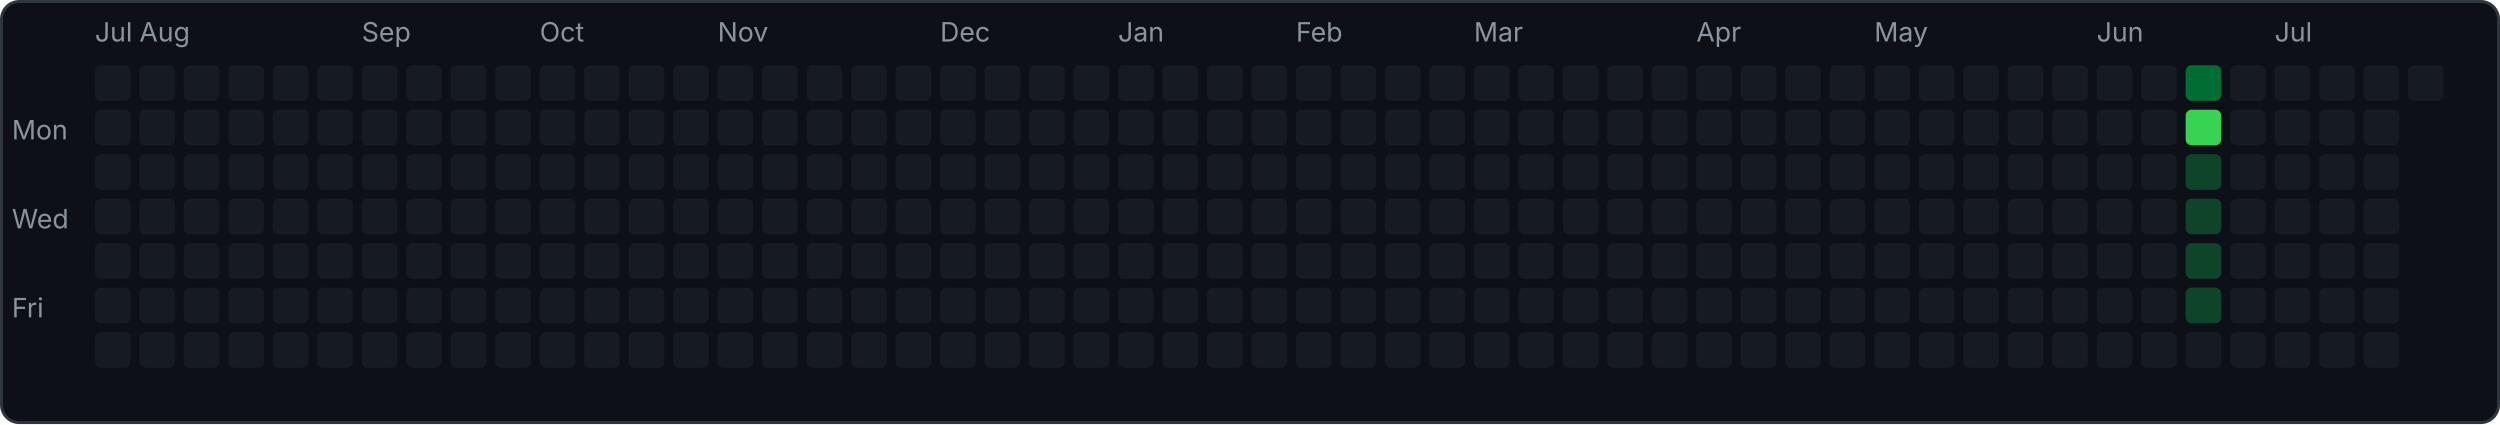
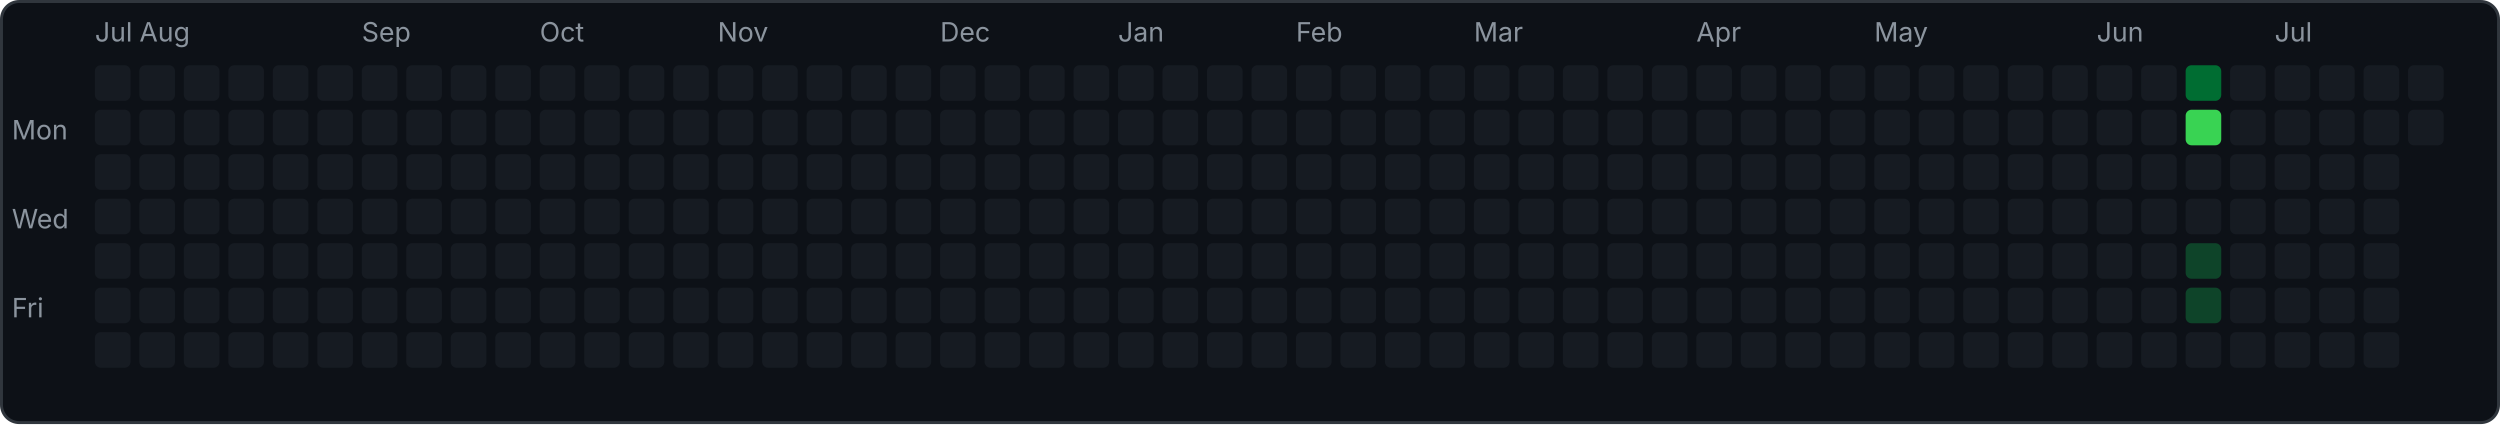
<svg xmlns="http://www.w3.org/2000/svg" width="843" height="143" viewBox="0 0 843 143">
  <rect x="0.5" y="0.5" width="842" height="142" rx="6" fill="#0d1117" stroke="#30363d" />
  <text x="4" y="47" font-family="-apple-system,sans-serif" font-size="9" fill="#8b949e">Mon</text>
  <text x="4" y="77" font-family="-apple-system,sans-serif" font-size="9" fill="#8b949e">Wed</text>
  <text x="4" y="107" font-family="-apple-system,sans-serif" font-size="9" fill="#8b949e">Fri</text>
  <rect x="32" y="22" width="12" height="12" rx="2" fill="#161b22" />
  <rect x="32" y="37" width="12" height="12" rx="2" fill="#161b22" />
  <rect x="32" y="52" width="12" height="12" rx="2" fill="#161b22" />
  <rect x="32" y="67" width="12" height="12" rx="2" fill="#161b22" />
  <rect x="32" y="82" width="12" height="12" rx="2" fill="#161b22" />
  <rect x="32" y="97" width="12" height="12" rx="2" fill="#161b22" />
  <rect x="32" y="112" width="12" height="12" rx="2" fill="#161b22" />
  <text x="32" y="14" font-family="-apple-system,sans-serif" font-size="9" fill="#8b949e">Jul</text>
  <rect x="47" y="22" width="12" height="12" rx="2" fill="#161b22" />
  <rect x="47" y="37" width="12" height="12" rx="2" fill="#161b22" />
  <rect x="47" y="52" width="12" height="12" rx="2" fill="#161b22" />
  <rect x="47" y="67" width="12" height="12" rx="2" fill="#161b22" />
  <rect x="47" y="82" width="12" height="12" rx="2" fill="#161b22" />
  <rect x="47" y="97" width="12" height="12" rx="2" fill="#161b22" />
  <rect x="47" y="112" width="12" height="12" rx="2" fill="#161b22" />
  <text x="47" y="14" font-family="-apple-system,sans-serif" font-size="9" fill="#8b949e">Aug</text>
  <rect x="62" y="22" width="12" height="12" rx="2" fill="#161b22" />
  <rect x="62" y="37" width="12" height="12" rx="2" fill="#161b22" />
  <rect x="62" y="52" width="12" height="12" rx="2" fill="#161b22" />
  <rect x="62" y="67" width="12" height="12" rx="2" fill="#161b22" />
  <rect x="62" y="82" width="12" height="12" rx="2" fill="#161b22" />
  <rect x="62" y="97" width="12" height="12" rx="2" fill="#161b22" />
  <rect x="62" y="112" width="12" height="12" rx="2" fill="#161b22" />
  <rect x="77" y="22" width="12" height="12" rx="2" fill="#161b22" />
  <rect x="77" y="37" width="12" height="12" rx="2" fill="#161b22" />
  <rect x="77" y="52" width="12" height="12" rx="2" fill="#161b22" />
  <rect x="77" y="67" width="12" height="12" rx="2" fill="#161b22" />
  <rect x="77" y="82" width="12" height="12" rx="2" fill="#161b22" />
  <rect x="77" y="97" width="12" height="12" rx="2" fill="#161b22" />
  <rect x="77" y="112" width="12" height="12" rx="2" fill="#161b22" />
  <rect x="92" y="22" width="12" height="12" rx="2" fill="#161b22" />
  <rect x="92" y="37" width="12" height="12" rx="2" fill="#161b22" />
  <rect x="92" y="52" width="12" height="12" rx="2" fill="#161b22" />
  <rect x="92" y="67" width="12" height="12" rx="2" fill="#161b22" />
  <rect x="92" y="82" width="12" height="12" rx="2" fill="#161b22" />
  <rect x="92" y="97" width="12" height="12" rx="2" fill="#161b22" />
  <rect x="92" y="112" width="12" height="12" rx="2" fill="#161b22" />
  <rect x="107" y="22" width="12" height="12" rx="2" fill="#161b22" />
  <rect x="107" y="37" width="12" height="12" rx="2" fill="#161b22" />
  <rect x="107" y="52" width="12" height="12" rx="2" fill="#161b22" />
  <rect x="107" y="67" width="12" height="12" rx="2" fill="#161b22" />
  <rect x="107" y="82" width="12" height="12" rx="2" fill="#161b22" />
  <rect x="107" y="97" width="12" height="12" rx="2" fill="#161b22" />
  <rect x="107" y="112" width="12" height="12" rx="2" fill="#161b22" />
  <rect x="122" y="22" width="12" height="12" rx="2" fill="#161b22" />
  <rect x="122" y="37" width="12" height="12" rx="2" fill="#161b22" />
  <rect x="122" y="52" width="12" height="12" rx="2" fill="#161b22" />
  <rect x="122" y="67" width="12" height="12" rx="2" fill="#161b22" />
  <rect x="122" y="82" width="12" height="12" rx="2" fill="#161b22" />
  <rect x="122" y="97" width="12" height="12" rx="2" fill="#161b22" />
  <rect x="122" y="112" width="12" height="12" rx="2" fill="#161b22" />
  <text x="122" y="14" font-family="-apple-system,sans-serif" font-size="9" fill="#8b949e">Sep</text>
  <rect x="137" y="22" width="12" height="12" rx="2" fill="#161b22" />
  <rect x="137" y="37" width="12" height="12" rx="2" fill="#161b22" />
  <rect x="137" y="52" width="12" height="12" rx="2" fill="#161b22" />
  <rect x="137" y="67" width="12" height="12" rx="2" fill="#161b22" />
  <rect x="137" y="82" width="12" height="12" rx="2" fill="#161b22" />
  <rect x="137" y="97" width="12" height="12" rx="2" fill="#161b22" />
  <rect x="137" y="112" width="12" height="12" rx="2" fill="#161b22" />
  <rect x="152" y="22" width="12" height="12" rx="2" fill="#161b22" />
  <rect x="152" y="37" width="12" height="12" rx="2" fill="#161b22" />
  <rect x="152" y="52" width="12" height="12" rx="2" fill="#161b22" />
  <rect x="152" y="67" width="12" height="12" rx="2" fill="#161b22" />
  <rect x="152" y="82" width="12" height="12" rx="2" fill="#161b22" />
  <rect x="152" y="97" width="12" height="12" rx="2" fill="#161b22" />
  <rect x="152" y="112" width="12" height="12" rx="2" fill="#161b22" />
  <rect x="167" y="22" width="12" height="12" rx="2" fill="#161b22" />
  <rect x="167" y="37" width="12" height="12" rx="2" fill="#161b22" />
  <rect x="167" y="52" width="12" height="12" rx="2" fill="#161b22" />
  <rect x="167" y="67" width="12" height="12" rx="2" fill="#161b22" />
  <rect x="167" y="82" width="12" height="12" rx="2" fill="#161b22" />
  <rect x="167" y="97" width="12" height="12" rx="2" fill="#161b22" />
  <rect x="167" y="112" width="12" height="12" rx="2" fill="#161b22" />
  <rect x="182" y="22" width="12" height="12" rx="2" fill="#161b22" />
  <rect x="182" y="37" width="12" height="12" rx="2" fill="#161b22" />
  <rect x="182" y="52" width="12" height="12" rx="2" fill="#161b22" />
  <rect x="182" y="67" width="12" height="12" rx="2" fill="#161b22" />
  <rect x="182" y="82" width="12" height="12" rx="2" fill="#161b22" />
  <rect x="182" y="97" width="12" height="12" rx="2" fill="#161b22" />
  <rect x="182" y="112" width="12" height="12" rx="2" fill="#161b22" />
  <text x="182" y="14" font-family="-apple-system,sans-serif" font-size="9" fill="#8b949e">Oct</text>
  <rect x="197" y="22" width="12" height="12" rx="2" fill="#161b22" />
  <rect x="197" y="37" width="12" height="12" rx="2" fill="#161b22" />
  <rect x="197" y="52" width="12" height="12" rx="2" fill="#161b22" />
  <rect x="197" y="67" width="12" height="12" rx="2" fill="#161b22" />
  <rect x="197" y="82" width="12" height="12" rx="2" fill="#161b22" />
  <rect x="197" y="97" width="12" height="12" rx="2" fill="#161b22" />
  <rect x="197" y="112" width="12" height="12" rx="2" fill="#161b22" />
  <rect x="212" y="22" width="12" height="12" rx="2" fill="#161b22" />
  <rect x="212" y="37" width="12" height="12" rx="2" fill="#161b22" />
  <rect x="212" y="52" width="12" height="12" rx="2" fill="#161b22" />
  <rect x="212" y="67" width="12" height="12" rx="2" fill="#161b22" />
  <rect x="212" y="82" width="12" height="12" rx="2" fill="#161b22" />
  <rect x="212" y="97" width="12" height="12" rx="2" fill="#161b22" />
  <rect x="212" y="112" width="12" height="12" rx="2" fill="#161b22" />
  <rect x="227" y="22" width="12" height="12" rx="2" fill="#161b22" />
  <rect x="227" y="37" width="12" height="12" rx="2" fill="#161b22" />
  <rect x="227" y="52" width="12" height="12" rx="2" fill="#161b22" />
  <rect x="227" y="67" width="12" height="12" rx="2" fill="#161b22" />
  <rect x="227" y="82" width="12" height="12" rx="2" fill="#161b22" />
  <rect x="227" y="97" width="12" height="12" rx="2" fill="#161b22" />
  <rect x="227" y="112" width="12" height="12" rx="2" fill="#161b22" />
  <rect x="242" y="22" width="12" height="12" rx="2" fill="#161b22" />
  <rect x="242" y="37" width="12" height="12" rx="2" fill="#161b22" />
  <rect x="242" y="52" width="12" height="12" rx="2" fill="#161b22" />
  <rect x="242" y="67" width="12" height="12" rx="2" fill="#161b22" />
  <rect x="242" y="82" width="12" height="12" rx="2" fill="#161b22" />
  <rect x="242" y="97" width="12" height="12" rx="2" fill="#161b22" />
  <rect x="242" y="112" width="12" height="12" rx="2" fill="#161b22" />
  <text x="242" y="14" font-family="-apple-system,sans-serif" font-size="9" fill="#8b949e">Nov</text>
  <rect x="257" y="22" width="12" height="12" rx="2" fill="#161b22" />
  <rect x="257" y="37" width="12" height="12" rx="2" fill="#161b22" />
  <rect x="257" y="52" width="12" height="12" rx="2" fill="#161b22" />
  <rect x="257" y="67" width="12" height="12" rx="2" fill="#161b22" />
  <rect x="257" y="82" width="12" height="12" rx="2" fill="#161b22" />
  <rect x="257" y="97" width="12" height="12" rx="2" fill="#161b22" />
  <rect x="257" y="112" width="12" height="12" rx="2" fill="#161b22" />
  <rect x="272" y="22" width="12" height="12" rx="2" fill="#161b22" />
  <rect x="272" y="37" width="12" height="12" rx="2" fill="#161b22" />
  <rect x="272" y="52" width="12" height="12" rx="2" fill="#161b22" />
  <rect x="272" y="67" width="12" height="12" rx="2" fill="#161b22" />
  <rect x="272" y="82" width="12" height="12" rx="2" fill="#161b22" />
  <rect x="272" y="97" width="12" height="12" rx="2" fill="#161b22" />
  <rect x="272" y="112" width="12" height="12" rx="2" fill="#161b22" />
  <rect x="287" y="22" width="12" height="12" rx="2" fill="#161b22" />
  <rect x="287" y="37" width="12" height="12" rx="2" fill="#161b22" />
  <rect x="287" y="52" width="12" height="12" rx="2" fill="#161b22" />
  <rect x="287" y="67" width="12" height="12" rx="2" fill="#161b22" />
  <rect x="287" y="82" width="12" height="12" rx="2" fill="#161b22" />
  <rect x="287" y="97" width="12" height="12" rx="2" fill="#161b22" />
  <rect x="287" y="112" width="12" height="12" rx="2" fill="#161b22" />
  <rect x="302" y="22" width="12" height="12" rx="2" fill="#161b22" />
  <rect x="302" y="37" width="12" height="12" rx="2" fill="#161b22" />
  <rect x="302" y="52" width="12" height="12" rx="2" fill="#161b22" />
  <rect x="302" y="67" width="12" height="12" rx="2" fill="#161b22" />
  <rect x="302" y="82" width="12" height="12" rx="2" fill="#161b22" />
  <rect x="302" y="97" width="12" height="12" rx="2" fill="#161b22" />
  <rect x="302" y="112" width="12" height="12" rx="2" fill="#161b22" />
  <rect x="317" y="22" width="12" height="12" rx="2" fill="#161b22" />
  <rect x="317" y="37" width="12" height="12" rx="2" fill="#161b22" />
  <rect x="317" y="52" width="12" height="12" rx="2" fill="#161b22" />
  <rect x="317" y="67" width="12" height="12" rx="2" fill="#161b22" />
  <rect x="317" y="82" width="12" height="12" rx="2" fill="#161b22" />
  <rect x="317" y="97" width="12" height="12" rx="2" fill="#161b22" />
  <rect x="317" y="112" width="12" height="12" rx="2" fill="#161b22" />
  <text x="317" y="14" font-family="-apple-system,sans-serif" font-size="9" fill="#8b949e">Dec</text>
  <rect x="332" y="22" width="12" height="12" rx="2" fill="#161b22" />
  <rect x="332" y="37" width="12" height="12" rx="2" fill="#161b22" />
  <rect x="332" y="52" width="12" height="12" rx="2" fill="#161b22" />
  <rect x="332" y="67" width="12" height="12" rx="2" fill="#161b22" />
  <rect x="332" y="82" width="12" height="12" rx="2" fill="#161b22" />
  <rect x="332" y="97" width="12" height="12" rx="2" fill="#161b22" />
  <rect x="332" y="112" width="12" height="12" rx="2" fill="#161b22" />
  <rect x="347" y="22" width="12" height="12" rx="2" fill="#161b22" />
  <rect x="347" y="37" width="12" height="12" rx="2" fill="#161b22" />
  <rect x="347" y="52" width="12" height="12" rx="2" fill="#161b22" />
  <rect x="347" y="67" width="12" height="12" rx="2" fill="#161b22" />
  <rect x="347" y="82" width="12" height="12" rx="2" fill="#161b22" />
  <rect x="347" y="97" width="12" height="12" rx="2" fill="#161b22" />
  <rect x="347" y="112" width="12" height="12" rx="2" fill="#161b22" />
  <rect x="362" y="22" width="12" height="12" rx="2" fill="#161b22" />
  <rect x="362" y="37" width="12" height="12" rx="2" fill="#161b22" />
  <rect x="362" y="52" width="12" height="12" rx="2" fill="#161b22" />
  <rect x="362" y="67" width="12" height="12" rx="2" fill="#161b22" />
  <rect x="362" y="82" width="12" height="12" rx="2" fill="#161b22" />
  <rect x="362" y="97" width="12" height="12" rx="2" fill="#161b22" />
  <rect x="362" y="112" width="12" height="12" rx="2" fill="#161b22" />
  <rect x="377" y="22" width="12" height="12" rx="2" fill="#161b22" />
  <rect x="377" y="37" width="12" height="12" rx="2" fill="#161b22" />
  <rect x="377" y="52" width="12" height="12" rx="2" fill="#161b22" />
  <rect x="377" y="67" width="12" height="12" rx="2" fill="#161b22" />
  <rect x="377" y="82" width="12" height="12" rx="2" fill="#161b22" />
  <rect x="377" y="97" width="12" height="12" rx="2" fill="#161b22" />
  <rect x="377" y="112" width="12" height="12" rx="2" fill="#161b22" />
  <text x="377" y="14" font-family="-apple-system,sans-serif" font-size="9" fill="#8b949e">Jan</text>
  <rect x="392" y="22" width="12" height="12" rx="2" fill="#161b22" />
  <rect x="392" y="37" width="12" height="12" rx="2" fill="#161b22" />
  <rect x="392" y="52" width="12" height="12" rx="2" fill="#161b22" />
  <rect x="392" y="67" width="12" height="12" rx="2" fill="#161b22" />
  <rect x="392" y="82" width="12" height="12" rx="2" fill="#161b22" />
  <rect x="392" y="97" width="12" height="12" rx="2" fill="#161b22" />
  <rect x="392" y="112" width="12" height="12" rx="2" fill="#161b22" />
  <rect x="407" y="22" width="12" height="12" rx="2" fill="#161b22" />
  <rect x="407" y="37" width="12" height="12" rx="2" fill="#161b22" />
  <rect x="407" y="52" width="12" height="12" rx="2" fill="#161b22" />
  <rect x="407" y="67" width="12" height="12" rx="2" fill="#161b22" />
  <rect x="407" y="82" width="12" height="12" rx="2" fill="#161b22" />
  <rect x="407" y="97" width="12" height="12" rx="2" fill="#161b22" />
  <rect x="407" y="112" width="12" height="12" rx="2" fill="#161b22" />
  <rect x="422" y="22" width="12" height="12" rx="2" fill="#161b22" />
  <rect x="422" y="37" width="12" height="12" rx="2" fill="#161b22" />
  <rect x="422" y="52" width="12" height="12" rx="2" fill="#161b22" />
  <rect x="422" y="67" width="12" height="12" rx="2" fill="#161b22" />
  <rect x="422" y="82" width="12" height="12" rx="2" fill="#161b22" />
  <rect x="422" y="97" width="12" height="12" rx="2" fill="#161b22" />
  <rect x="422" y="112" width="12" height="12" rx="2" fill="#161b22" />
  <rect x="437" y="22" width="12" height="12" rx="2" fill="#161b22" />
  <rect x="437" y="37" width="12" height="12" rx="2" fill="#161b22" />
  <rect x="437" y="52" width="12" height="12" rx="2" fill="#161b22" />
  <rect x="437" y="67" width="12" height="12" rx="2" fill="#161b22" />
  <rect x="437" y="82" width="12" height="12" rx="2" fill="#161b22" />
  <rect x="437" y="97" width="12" height="12" rx="2" fill="#161b22" />
  <rect x="437" y="112" width="12" height="12" rx="2" fill="#161b22" />
  <text x="437" y="14" font-family="-apple-system,sans-serif" font-size="9" fill="#8b949e">Feb</text>
  <rect x="452" y="22" width="12" height="12" rx="2" fill="#161b22" />
  <rect x="452" y="37" width="12" height="12" rx="2" fill="#161b22" />
  <rect x="452" y="52" width="12" height="12" rx="2" fill="#161b22" />
  <rect x="452" y="67" width="12" height="12" rx="2" fill="#161b22" />
  <rect x="452" y="82" width="12" height="12" rx="2" fill="#161b22" />
  <rect x="452" y="97" width="12" height="12" rx="2" fill="#161b22" />
  <rect x="452" y="112" width="12" height="12" rx="2" fill="#161b22" />
  <rect x="467" y="22" width="12" height="12" rx="2" fill="#161b22" />
  <rect x="467" y="37" width="12" height="12" rx="2" fill="#161b22" />
  <rect x="467" y="52" width="12" height="12" rx="2" fill="#161b22" />
  <rect x="467" y="67" width="12" height="12" rx="2" fill="#161b22" />
  <rect x="467" y="82" width="12" height="12" rx="2" fill="#161b22" />
  <rect x="467" y="97" width="12" height="12" rx="2" fill="#161b22" />
  <rect x="467" y="112" width="12" height="12" rx="2" fill="#161b22" />
  <rect x="482" y="22" width="12" height="12" rx="2" fill="#161b22" />
  <rect x="482" y="37" width="12" height="12" rx="2" fill="#161b22" />
  <rect x="482" y="52" width="12" height="12" rx="2" fill="#161b22" />
  <rect x="482" y="67" width="12" height="12" rx="2" fill="#161b22" />
  <rect x="482" y="82" width="12" height="12" rx="2" fill="#161b22" />
  <rect x="482" y="97" width="12" height="12" rx="2" fill="#161b22" />
  <rect x="482" y="112" width="12" height="12" rx="2" fill="#161b22" />
  <rect x="497" y="22" width="12" height="12" rx="2" fill="#161b22" />
  <rect x="497" y="37" width="12" height="12" rx="2" fill="#161b22" />
  <rect x="497" y="52" width="12" height="12" rx="2" fill="#161b22" />
  <rect x="497" y="67" width="12" height="12" rx="2" fill="#161b22" />
  <rect x="497" y="82" width="12" height="12" rx="2" fill="#161b22" />
  <rect x="497" y="97" width="12" height="12" rx="2" fill="#161b22" />
  <rect x="497" y="112" width="12" height="12" rx="2" fill="#161b22" />
  <text x="497" y="14" font-family="-apple-system,sans-serif" font-size="9" fill="#8b949e">Mar</text>
  <rect x="512" y="22" width="12" height="12" rx="2" fill="#161b22" />
  <rect x="512" y="37" width="12" height="12" rx="2" fill="#161b22" />
  <rect x="512" y="52" width="12" height="12" rx="2" fill="#161b22" />
  <rect x="512" y="67" width="12" height="12" rx="2" fill="#161b22" />
  <rect x="512" y="82" width="12" height="12" rx="2" fill="#161b22" />
  <rect x="512" y="97" width="12" height="12" rx="2" fill="#161b22" />
  <rect x="512" y="112" width="12" height="12" rx="2" fill="#161b22" />
  <rect x="527" y="22" width="12" height="12" rx="2" fill="#161b22" />
  <rect x="527" y="37" width="12" height="12" rx="2" fill="#161b22" />
  <rect x="527" y="52" width="12" height="12" rx="2" fill="#161b22" />
  <rect x="527" y="67" width="12" height="12" rx="2" fill="#161b22" />
  <rect x="527" y="82" width="12" height="12" rx="2" fill="#161b22" />
  <rect x="527" y="97" width="12" height="12" rx="2" fill="#161b22" />
  <rect x="527" y="112" width="12" height="12" rx="2" fill="#161b22" />
  <rect x="542" y="22" width="12" height="12" rx="2" fill="#161b22" />
  <rect x="542" y="37" width="12" height="12" rx="2" fill="#161b22" />
  <rect x="542" y="52" width="12" height="12" rx="2" fill="#161b22" />
  <rect x="542" y="67" width="12" height="12" rx="2" fill="#161b22" />
  <rect x="542" y="82" width="12" height="12" rx="2" fill="#161b22" />
  <rect x="542" y="97" width="12" height="12" rx="2" fill="#161b22" />
  <rect x="542" y="112" width="12" height="12" rx="2" fill="#161b22" />
  <rect x="557" y="22" width="12" height="12" rx="2" fill="#161b22" />
  <rect x="557" y="37" width="12" height="12" rx="2" fill="#161b22" />
  <rect x="557" y="52" width="12" height="12" rx="2" fill="#161b22" />
  <rect x="557" y="67" width="12" height="12" rx="2" fill="#161b22" />
  <rect x="557" y="82" width="12" height="12" rx="2" fill="#161b22" />
  <rect x="557" y="97" width="12" height="12" rx="2" fill="#161b22" />
  <rect x="557" y="112" width="12" height="12" rx="2" fill="#161b22" />
  <rect x="572" y="22" width="12" height="12" rx="2" fill="#161b22" />
  <rect x="572" y="37" width="12" height="12" rx="2" fill="#161b22" />
  <rect x="572" y="52" width="12" height="12" rx="2" fill="#161b22" />
  <rect x="572" y="67" width="12" height="12" rx="2" fill="#161b22" />
  <rect x="572" y="82" width="12" height="12" rx="2" fill="#161b22" />
  <rect x="572" y="97" width="12" height="12" rx="2" fill="#161b22" />
  <rect x="572" y="112" width="12" height="12" rx="2" fill="#161b22" />
  <text x="572" y="14" font-family="-apple-system,sans-serif" font-size="9" fill="#8b949e">Apr</text>
  <rect x="587" y="22" width="12" height="12" rx="2" fill="#161b22" />
  <rect x="587" y="37" width="12" height="12" rx="2" fill="#161b22" />
  <rect x="587" y="52" width="12" height="12" rx="2" fill="#161b22" />
  <rect x="587" y="67" width="12" height="12" rx="2" fill="#161b22" />
  <rect x="587" y="82" width="12" height="12" rx="2" fill="#161b22" />
  <rect x="587" y="97" width="12" height="12" rx="2" fill="#161b22" />
  <rect x="587" y="112" width="12" height="12" rx="2" fill="#161b22" />
  <rect x="602" y="22" width="12" height="12" rx="2" fill="#161b22" />
  <rect x="602" y="37" width="12" height="12" rx="2" fill="#161b22" />
  <rect x="602" y="52" width="12" height="12" rx="2" fill="#161b22" />
  <rect x="602" y="67" width="12" height="12" rx="2" fill="#161b22" />
  <rect x="602" y="82" width="12" height="12" rx="2" fill="#161b22" />
  <rect x="602" y="97" width="12" height="12" rx="2" fill="#161b22" />
  <rect x="602" y="112" width="12" height="12" rx="2" fill="#161b22" />
  <rect x="617" y="22" width="12" height="12" rx="2" fill="#161b22" />
  <rect x="617" y="37" width="12" height="12" rx="2" fill="#161b22" />
  <rect x="617" y="52" width="12" height="12" rx="2" fill="#161b22" />
  <rect x="617" y="67" width="12" height="12" rx="2" fill="#161b22" />
  <rect x="617" y="82" width="12" height="12" rx="2" fill="#161b22" />
  <rect x="617" y="97" width="12" height="12" rx="2" fill="#161b22" />
  <rect x="617" y="112" width="12" height="12" rx="2" fill="#161b22" />
  <rect x="632" y="22" width="12" height="12" rx="2" fill="#161b22" />
  <rect x="632" y="37" width="12" height="12" rx="2" fill="#161b22" />
  <rect x="632" y="52" width="12" height="12" rx="2" fill="#161b22" />
  <rect x="632" y="67" width="12" height="12" rx="2" fill="#161b22" />
  <rect x="632" y="82" width="12" height="12" rx="2" fill="#161b22" />
  <rect x="632" y="97" width="12" height="12" rx="2" fill="#161b22" />
  <rect x="632" y="112" width="12" height="12" rx="2" fill="#161b22" />
  <text x="632" y="14" font-family="-apple-system,sans-serif" font-size="9" fill="#8b949e">May</text>
  <rect x="647" y="22" width="12" height="12" rx="2" fill="#161b22" />
  <rect x="647" y="37" width="12" height="12" rx="2" fill="#161b22" />
  <rect x="647" y="52" width="12" height="12" rx="2" fill="#161b22" />
  <rect x="647" y="67" width="12" height="12" rx="2" fill="#161b22" />
  <rect x="647" y="82" width="12" height="12" rx="2" fill="#161b22" />
  <rect x="647" y="97" width="12" height="12" rx="2" fill="#161b22" />
  <rect x="647" y="112" width="12" height="12" rx="2" fill="#161b22" />
  <rect x="662" y="22" width="12" height="12" rx="2" fill="#161b22" />
  <rect x="662" y="37" width="12" height="12" rx="2" fill="#161b22" />
  <rect x="662" y="52" width="12" height="12" rx="2" fill="#161b22" />
  <rect x="662" y="67" width="12" height="12" rx="2" fill="#161b22" />
  <rect x="662" y="82" width="12" height="12" rx="2" fill="#161b22" />
  <rect x="662" y="97" width="12" height="12" rx="2" fill="#161b22" />
  <rect x="662" y="112" width="12" height="12" rx="2" fill="#161b22" />
  <rect x="677" y="22" width="12" height="12" rx="2" fill="#161b22" />
  <rect x="677" y="37" width="12" height="12" rx="2" fill="#161b22" />
  <rect x="677" y="52" width="12" height="12" rx="2" fill="#161b22" />
  <rect x="677" y="67" width="12" height="12" rx="2" fill="#161b22" />
  <rect x="677" y="82" width="12" height="12" rx="2" fill="#161b22" />
  <rect x="677" y="97" width="12" height="12" rx="2" fill="#161b22" />
  <rect x="677" y="112" width="12" height="12" rx="2" fill="#161b22" />
  <rect x="692" y="22" width="12" height="12" rx="2" fill="#161b22" />
  <rect x="692" y="37" width="12" height="12" rx="2" fill="#161b22" />
  <rect x="692" y="52" width="12" height="12" rx="2" fill="#161b22" />
  <rect x="692" y="67" width="12" height="12" rx="2" fill="#161b22" />
  <rect x="692" y="82" width="12" height="12" rx="2" fill="#161b22" />
  <rect x="692" y="97" width="12" height="12" rx="2" fill="#161b22" />
  <rect x="692" y="112" width="12" height="12" rx="2" fill="#161b22" />
  <rect x="707" y="22" width="12" height="12" rx="2" fill="#161b22" />
  <rect x="707" y="37" width="12" height="12" rx="2" fill="#161b22" />
  <rect x="707" y="52" width="12" height="12" rx="2" fill="#161b22" />
  <rect x="707" y="67" width="12" height="12" rx="2" fill="#161b22" />
  <rect x="707" y="82" width="12" height="12" rx="2" fill="#161b22" />
  <rect x="707" y="97" width="12" height="12" rx="2" fill="#161b22" />
  <rect x="707" y="112" width="12" height="12" rx="2" fill="#161b22" />
  <text x="707" y="14" font-family="-apple-system,sans-serif" font-size="9" fill="#8b949e">Jun</text>
  <rect x="722" y="22" width="12" height="12" rx="2" fill="#161b22" />
  <rect x="722" y="37" width="12" height="12" rx="2" fill="#161b22" />
  <rect x="722" y="52" width="12" height="12" rx="2" fill="#161b22" />
  <rect x="722" y="67" width="12" height="12" rx="2" fill="#161b22" />
  <rect x="722" y="82" width="12" height="12" rx="2" fill="#161b22" />
  <rect x="722" y="97" width="12" height="12" rx="2" fill="#161b22" />
  <rect x="722" y="112" width="12" height="12" rx="2" fill="#161b22" />
  <rect x="737" y="22" width="12" height="12" rx="2" fill="#006d32" />
  <rect x="737" y="37" width="12" height="12" rx="2" fill="#39d353" />
-   <rect x="737" y="52" width="12" height="12" rx="2" fill="#0e4429" />
-   <rect x="737" y="67" width="12" height="12" rx="2" fill="#0e4429" />
+   <rect x="737" y="52" width="12" height="12" rx="2" fill="#161b22" />
+   <rect x="737" y="67" width="12" height="12" rx="2" fill="#161b22" />
  <rect x="737" y="82" width="12" height="12" rx="2" fill="#0e4429" />
  <rect x="737" y="97" width="12" height="12" rx="2" fill="#0e4429" />
  <rect x="737" y="112" width="12" height="12" rx="2" fill="#161b22" />
  <rect x="752" y="22" width="12" height="12" rx="2" fill="#161b22" />
  <rect x="752" y="37" width="12" height="12" rx="2" fill="#161b22" />
  <rect x="752" y="52" width="12" height="12" rx="2" fill="#161b22" />
  <rect x="752" y="67" width="12" height="12" rx="2" fill="#161b22" />
  <rect x="752" y="82" width="12" height="12" rx="2" fill="#161b22" />
  <rect x="752" y="97" width="12" height="12" rx="2" fill="#161b22" />
  <rect x="752" y="112" width="12" height="12" rx="2" fill="#161b22" />
  <rect x="767" y="22" width="12" height="12" rx="2" fill="#161b22" />
  <rect x="767" y="37" width="12" height="12" rx="2" fill="#161b22" />
  <rect x="767" y="52" width="12" height="12" rx="2" fill="#161b22" />
  <rect x="767" y="67" width="12" height="12" rx="2" fill="#161b22" />
  <rect x="767" y="82" width="12" height="12" rx="2" fill="#161b22" />
  <rect x="767" y="97" width="12" height="12" rx="2" fill="#161b22" />
  <rect x="767" y="112" width="12" height="12" rx="2" fill="#161b22" />
  <text x="767" y="14" font-family="-apple-system,sans-serif" font-size="9" fill="#8b949e">Jul</text>
  <rect x="782" y="22" width="12" height="12" rx="2" fill="#161b22" />
  <rect x="782" y="37" width="12" height="12" rx="2" fill="#161b22" />
  <rect x="782" y="52" width="12" height="12" rx="2" fill="#161b22" />
  <rect x="782" y="67" width="12" height="12" rx="2" fill="#161b22" />
  <rect x="782" y="82" width="12" height="12" rx="2" fill="#161b22" />
  <rect x="782" y="97" width="12" height="12" rx="2" fill="#161b22" />
  <rect x="782" y="112" width="12" height="12" rx="2" fill="#161b22" />
  <rect x="797" y="22" width="12" height="12" rx="2" fill="#161b22" />
  <rect x="797" y="37" width="12" height="12" rx="2" fill="#161b22" />
  <rect x="797" y="52" width="12" height="12" rx="2" fill="#161b22" />
  <rect x="797" y="67" width="12" height="12" rx="2" fill="#161b22" />
  <rect x="797" y="82" width="12" height="12" rx="2" fill="#161b22" />
  <rect x="797" y="97" width="12" height="12" rx="2" fill="#161b22" />
  <rect x="797" y="112" width="12" height="12" rx="2" fill="#161b22" />
  <rect x="812" y="22" width="12" height="12" rx="2" fill="#161b22" />
+   <rect x="812" y="37" width="12" height="12" rx="2" fill="#161b22" />
</svg>
